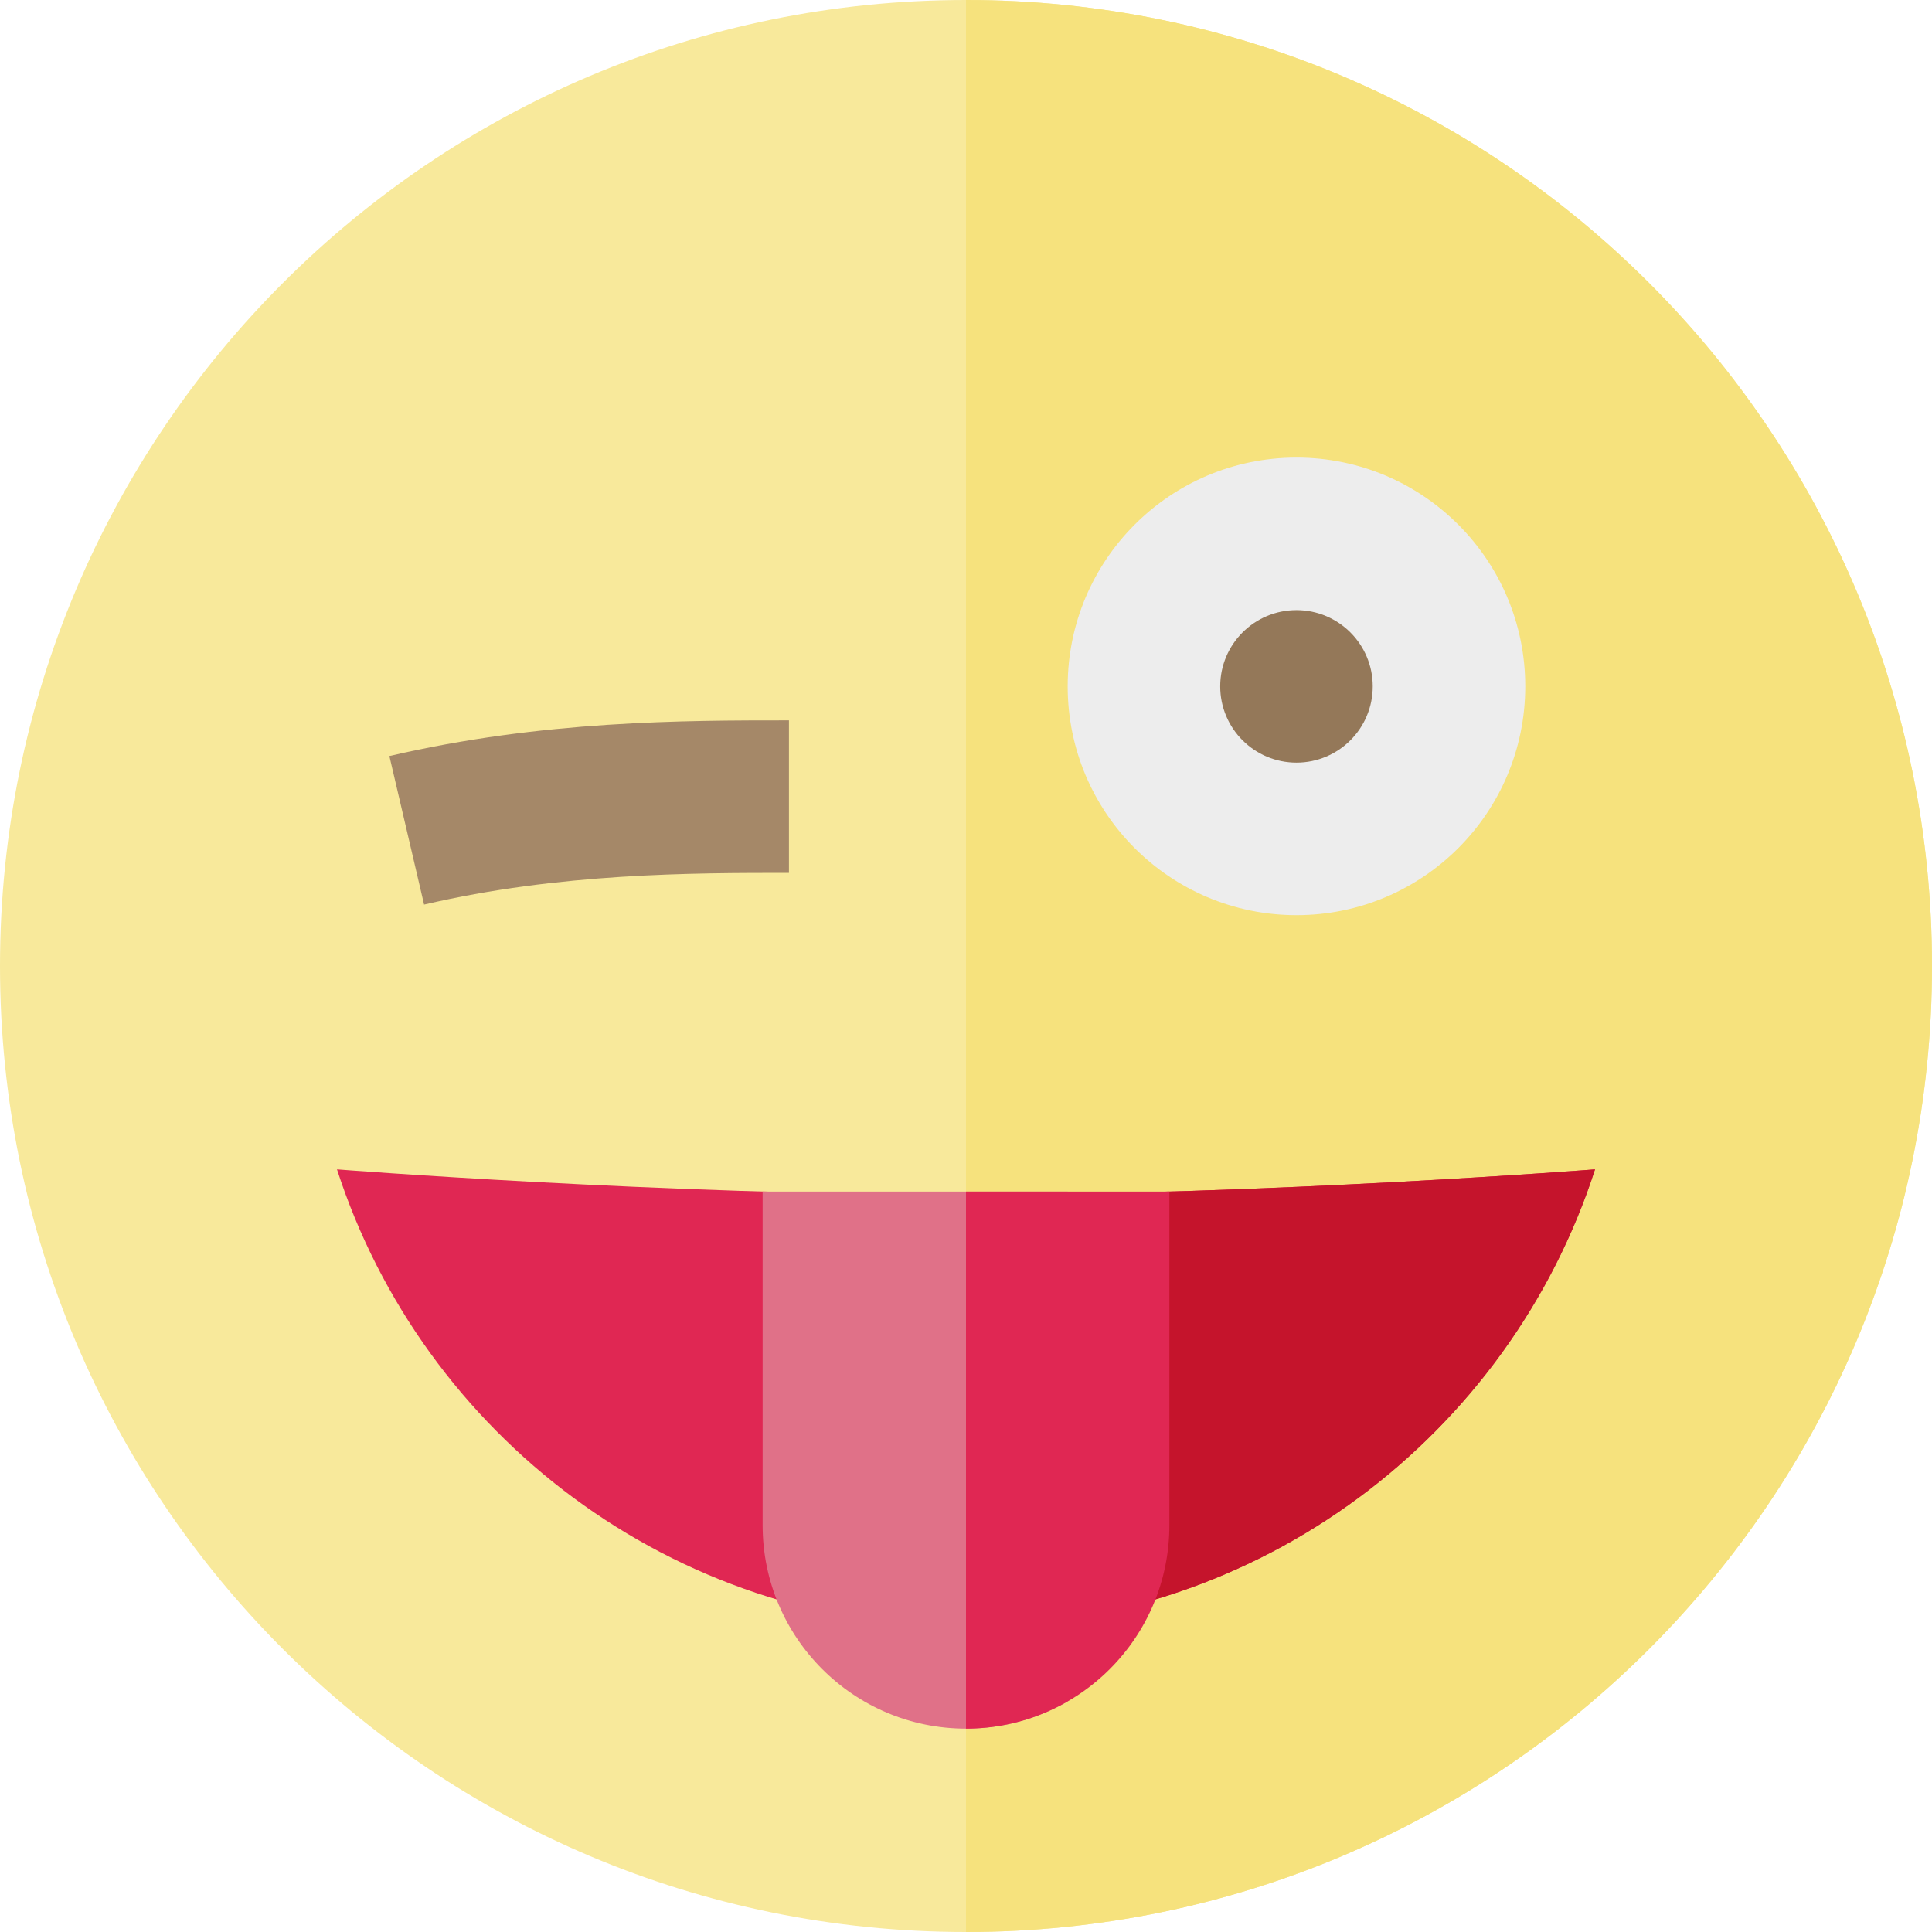
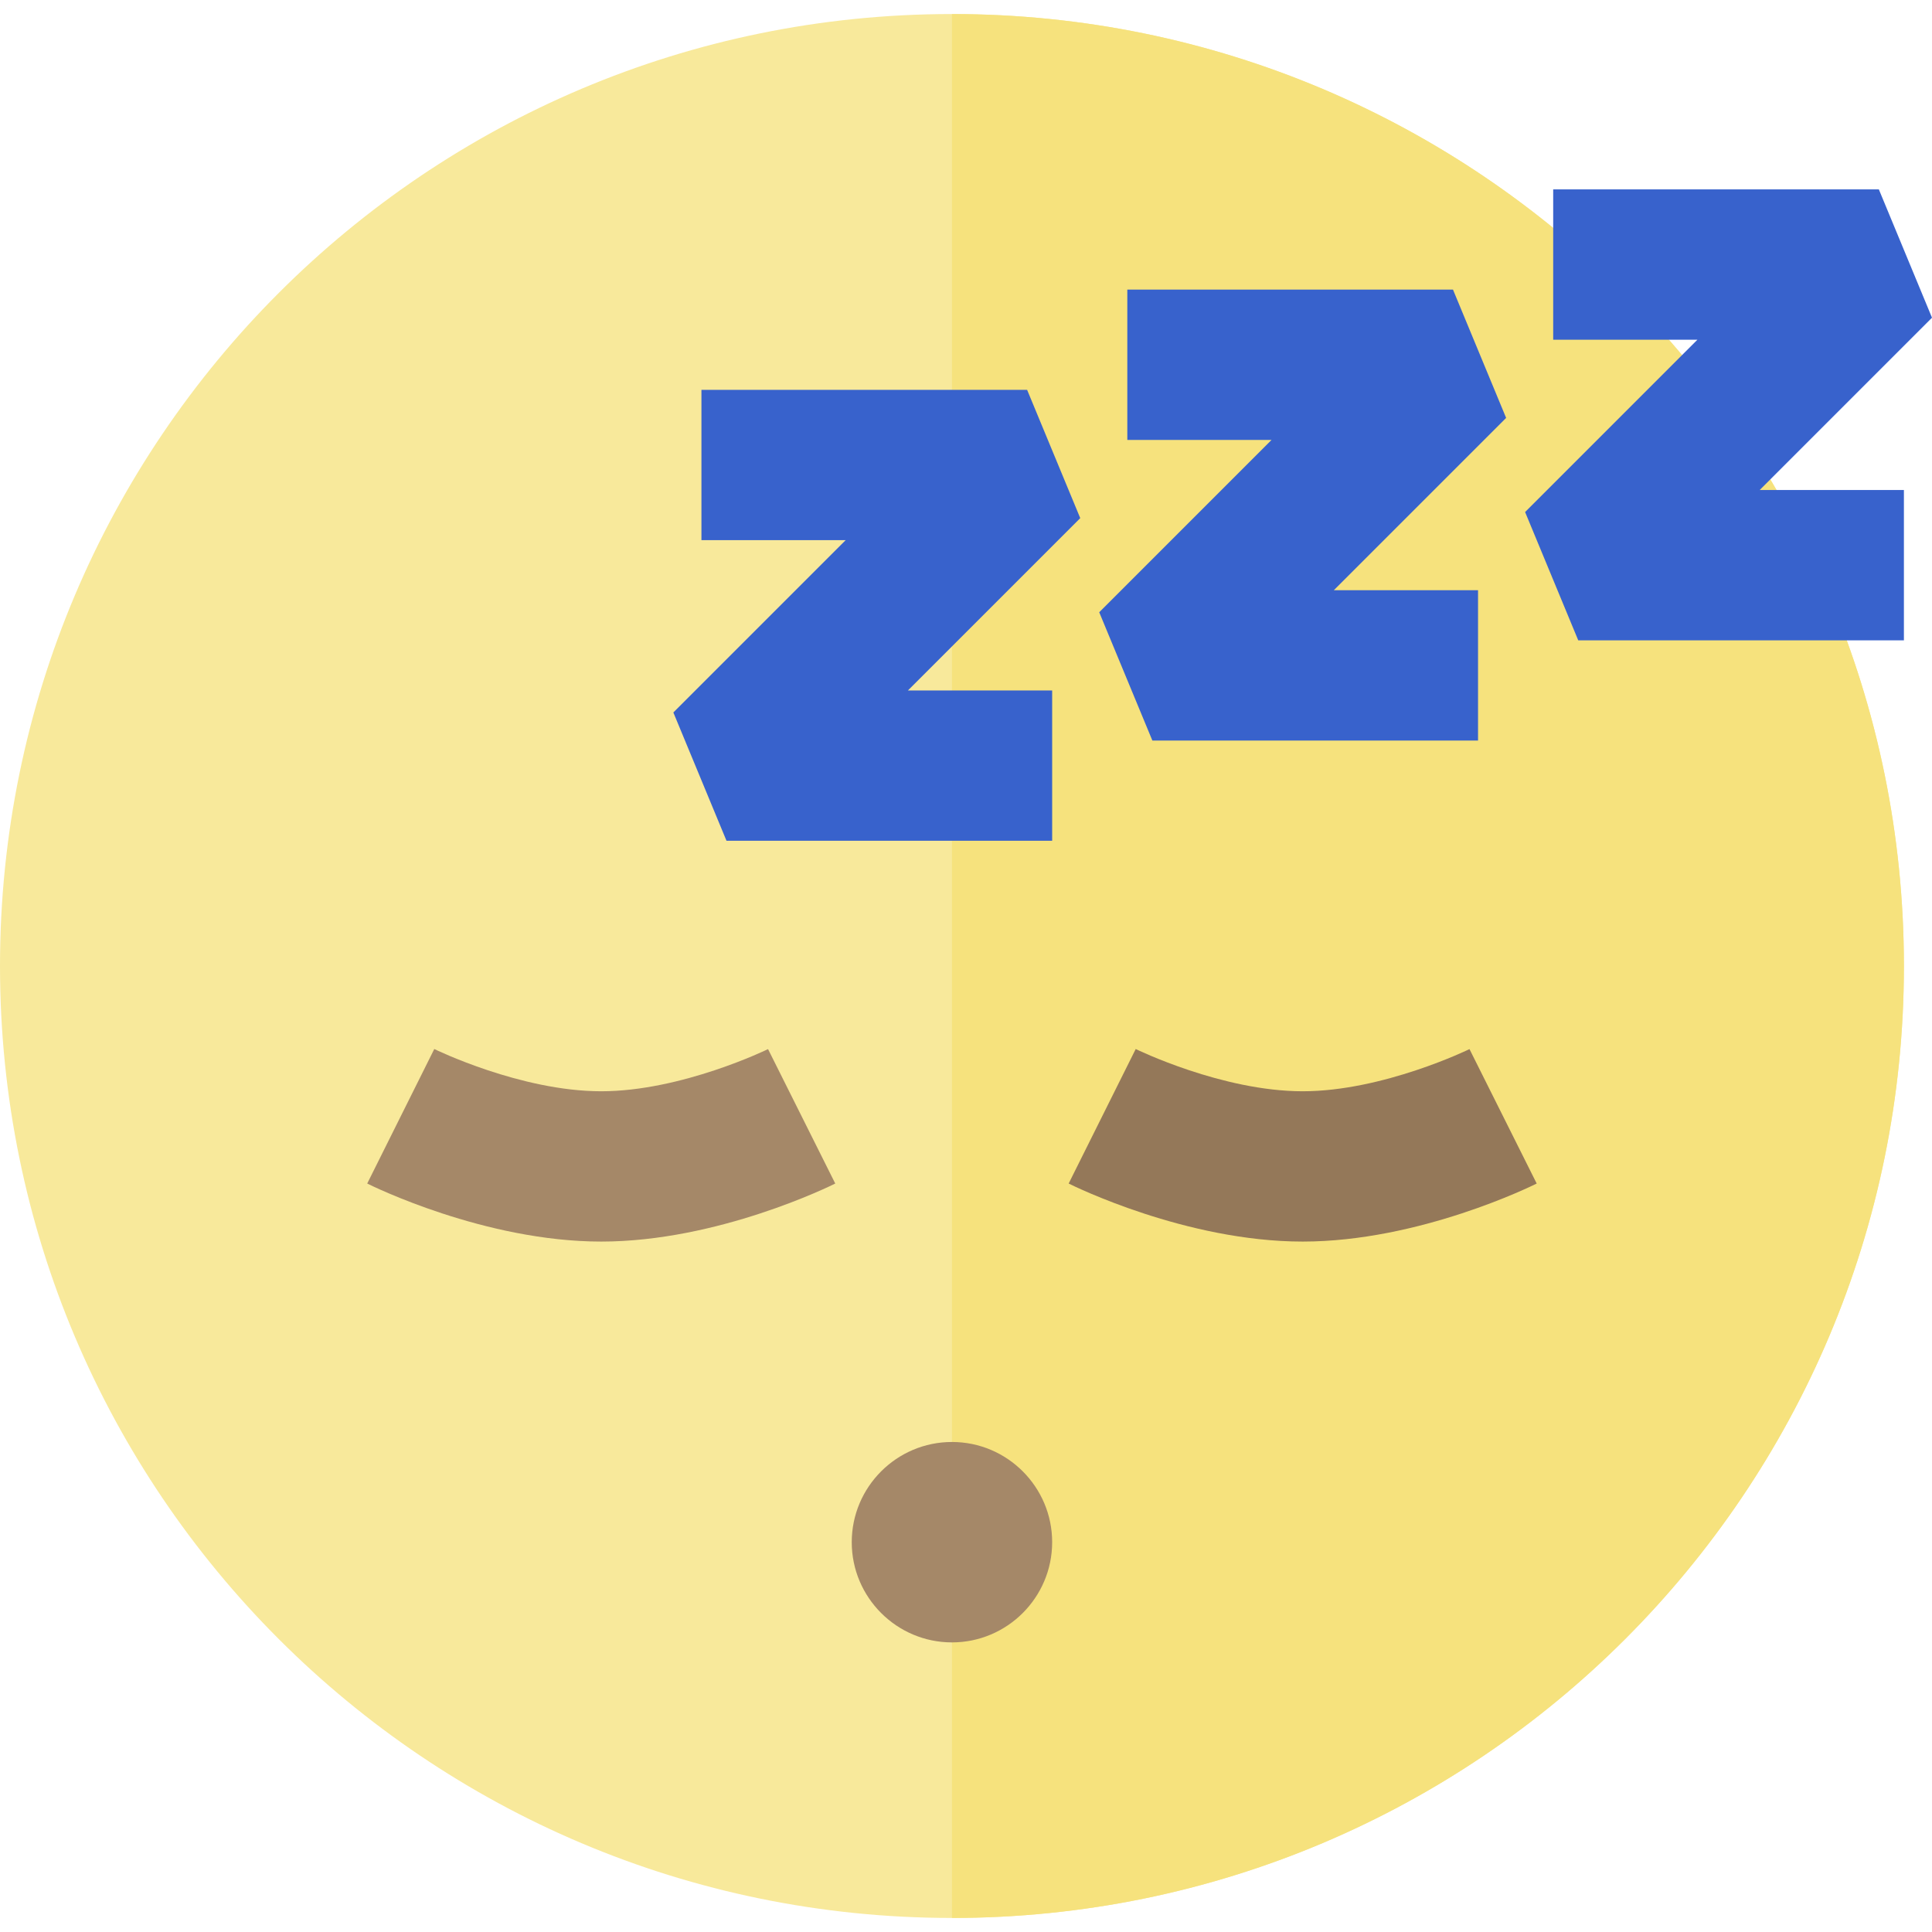
<svg xmlns="http://www.w3.org/2000/svg" version="1.1" id="Layer_1" x="0px" y="0px" viewBox="0 0 512 512" style="enable-background:new 0 0 512 512;" xml:space="preserve">
-   <circle style="fill:#F8E99B;" cx="256" cy="256" r="256" />
-   <path style="fill:#F6E27D;" d="M256,0v512c141.385,0,256-114.615,256-256S397.385,0,256,0z" />
-   <path style="fill:#E02753;" d="M89.304,309.895C112.038,380.258,178.07,431.158,256,431.158c77.932,0,143.964-50.9,166.696-121.263  c0,0-85.854,6.737-166.696,6.737S89.304,309.895,89.304,309.895z" />
-   <path style="fill:#C5142C;" d="M256,316.632v114.526c77.932,0,143.964-50.9,166.696-121.263  C422.696,309.895,336.842,316.632,256,316.632z" />
-   <path style="fill:#E07188;" d="M202.105,315.772v88.439c0,29.766,24.129,53.895,53.895,53.895c9.82,0,19.018-2.64,26.947-7.227  V315.772H202.105z" />
-   <path style="fill:#A58868;" d="M112.387,239.725l-9.194-39.362c40.501-9.46,78.292-9.46,105.887-9.46v40.421  C183.45,231.324,148.351,231.324,112.387,239.725z" />
-   <circle style="fill:#EDEDED;" cx="343.579" cy="181.895" r="60.632" />
-   <circle style="fill:#947859;" cx="343.579" cy="181.895" r="20.211" />
-   <path style="fill:#E02753;" d="M256,315.772v142.333c29.766,0,53.895-24.129,53.895-53.895v-88.439H256z" />
+   <circle style="fill:#F8E99B;" cx="252.278" cy="255.998" r="252.278" />
+   <path style="fill:#F6E27D;" d="M252.278,3.724V508.28c139.329,0,252.278-112.949,252.278-252.278S391.608,3.724,252.278,3.724z" />
+   <path style="fill:#A58868;" d="M159.334,329.03c-30.901,0-60.762-14.752-62.018-15.381l17.772-35.648  c0.227,0.112,22.906,11.196,44.246,11.196c21.259,0,43.98-11.063,44.204-11.175l17.813,35.627  C220.096,314.278,190.235,329.03,159.334,329.03z" />
+   <path style="fill:#947859;" d="M345.223,329.03c-30.901,0-60.762-14.752-62.018-15.381l17.772-35.648  c0.227,0.112,22.906,11.196,44.246,11.196c21.259,0,43.981-11.063,44.204-11.175l17.814,35.627  C405.985,314.278,376.124,329.03,345.223,329.03z" />
+   <path style="fill:#A58868;" d="M252.278,435.252c-14.643,0-26.556-11.913-26.556-26.556c0-14.643,11.913-26.556,26.556-26.556  c14.645,0,26.556,11.913,26.556,26.556C278.829,423.342,266.916,435.252,252.278,435.252z" />
+   <g>
+     <polygon style="fill:#3862CC;" points="278.834,222.81 192.528,222.81 178.446,188.811 224.112,143.143 185.889,143.143    185.889,103.31 272.195,103.31 286.277,137.31 240.611,182.977 278.834,182.977  " />
+     <polygon style="fill:#3862CC;" points="391.695,196.252 305.389,196.252 291.307,162.253 336.973,116.585 298.751,116.585    298.751,76.752 385.056,76.752 399.139,110.752 353.472,156.418 391.695,156.418  " />
+     <polygon style="fill:#3862CC;" points="504.556,169.696 418.251,169.696 404.168,135.697 449.835,90.029 411.612,90.029    411.612,50.196 497.918,50.196 512,84.197 466.334,129.863 504.556,129.863  " />
+   </g>
  <g>
</g>
  <g>
</g>
  <g>
</g>
  <g>
</g>
  <g>
</g>
  <g>
</g>
  <g>
</g>
  <g>
</g>
  <g>
</g>
  <g>
</g>
  <g>
</g>
  <g>
</g>
  <g>
</g>
  <g>
</g>
  <g>
</g>
</svg>
